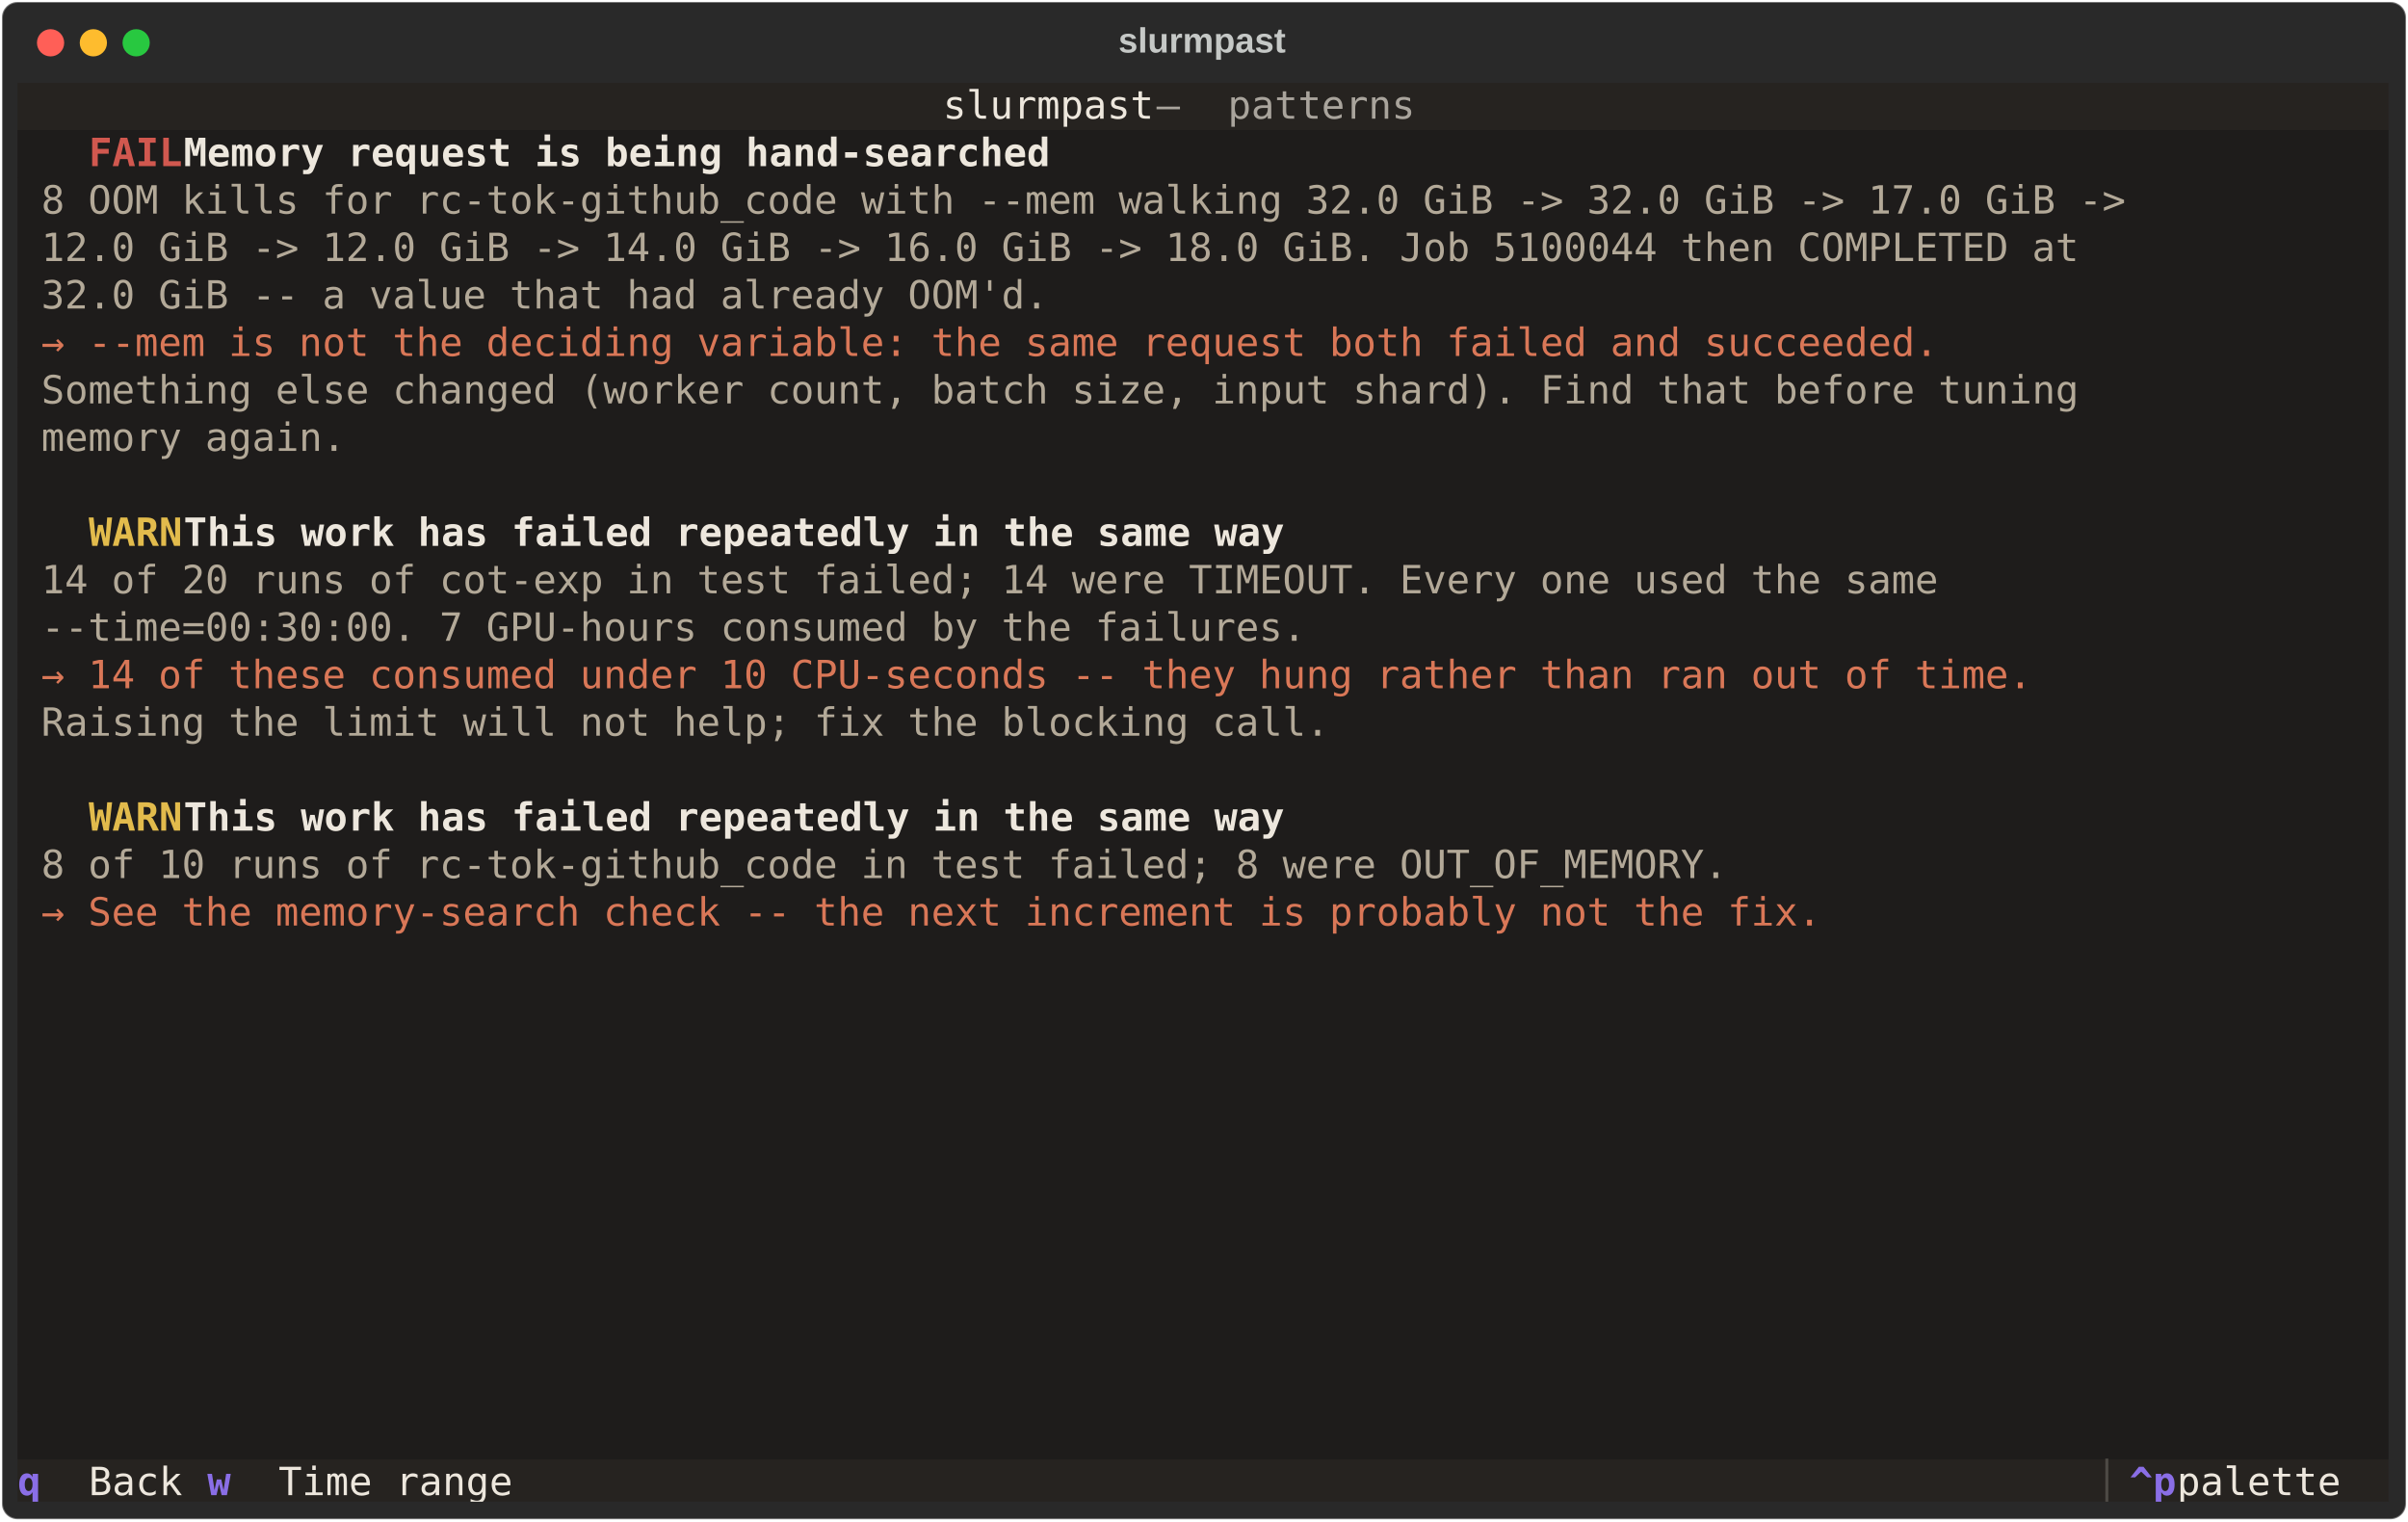
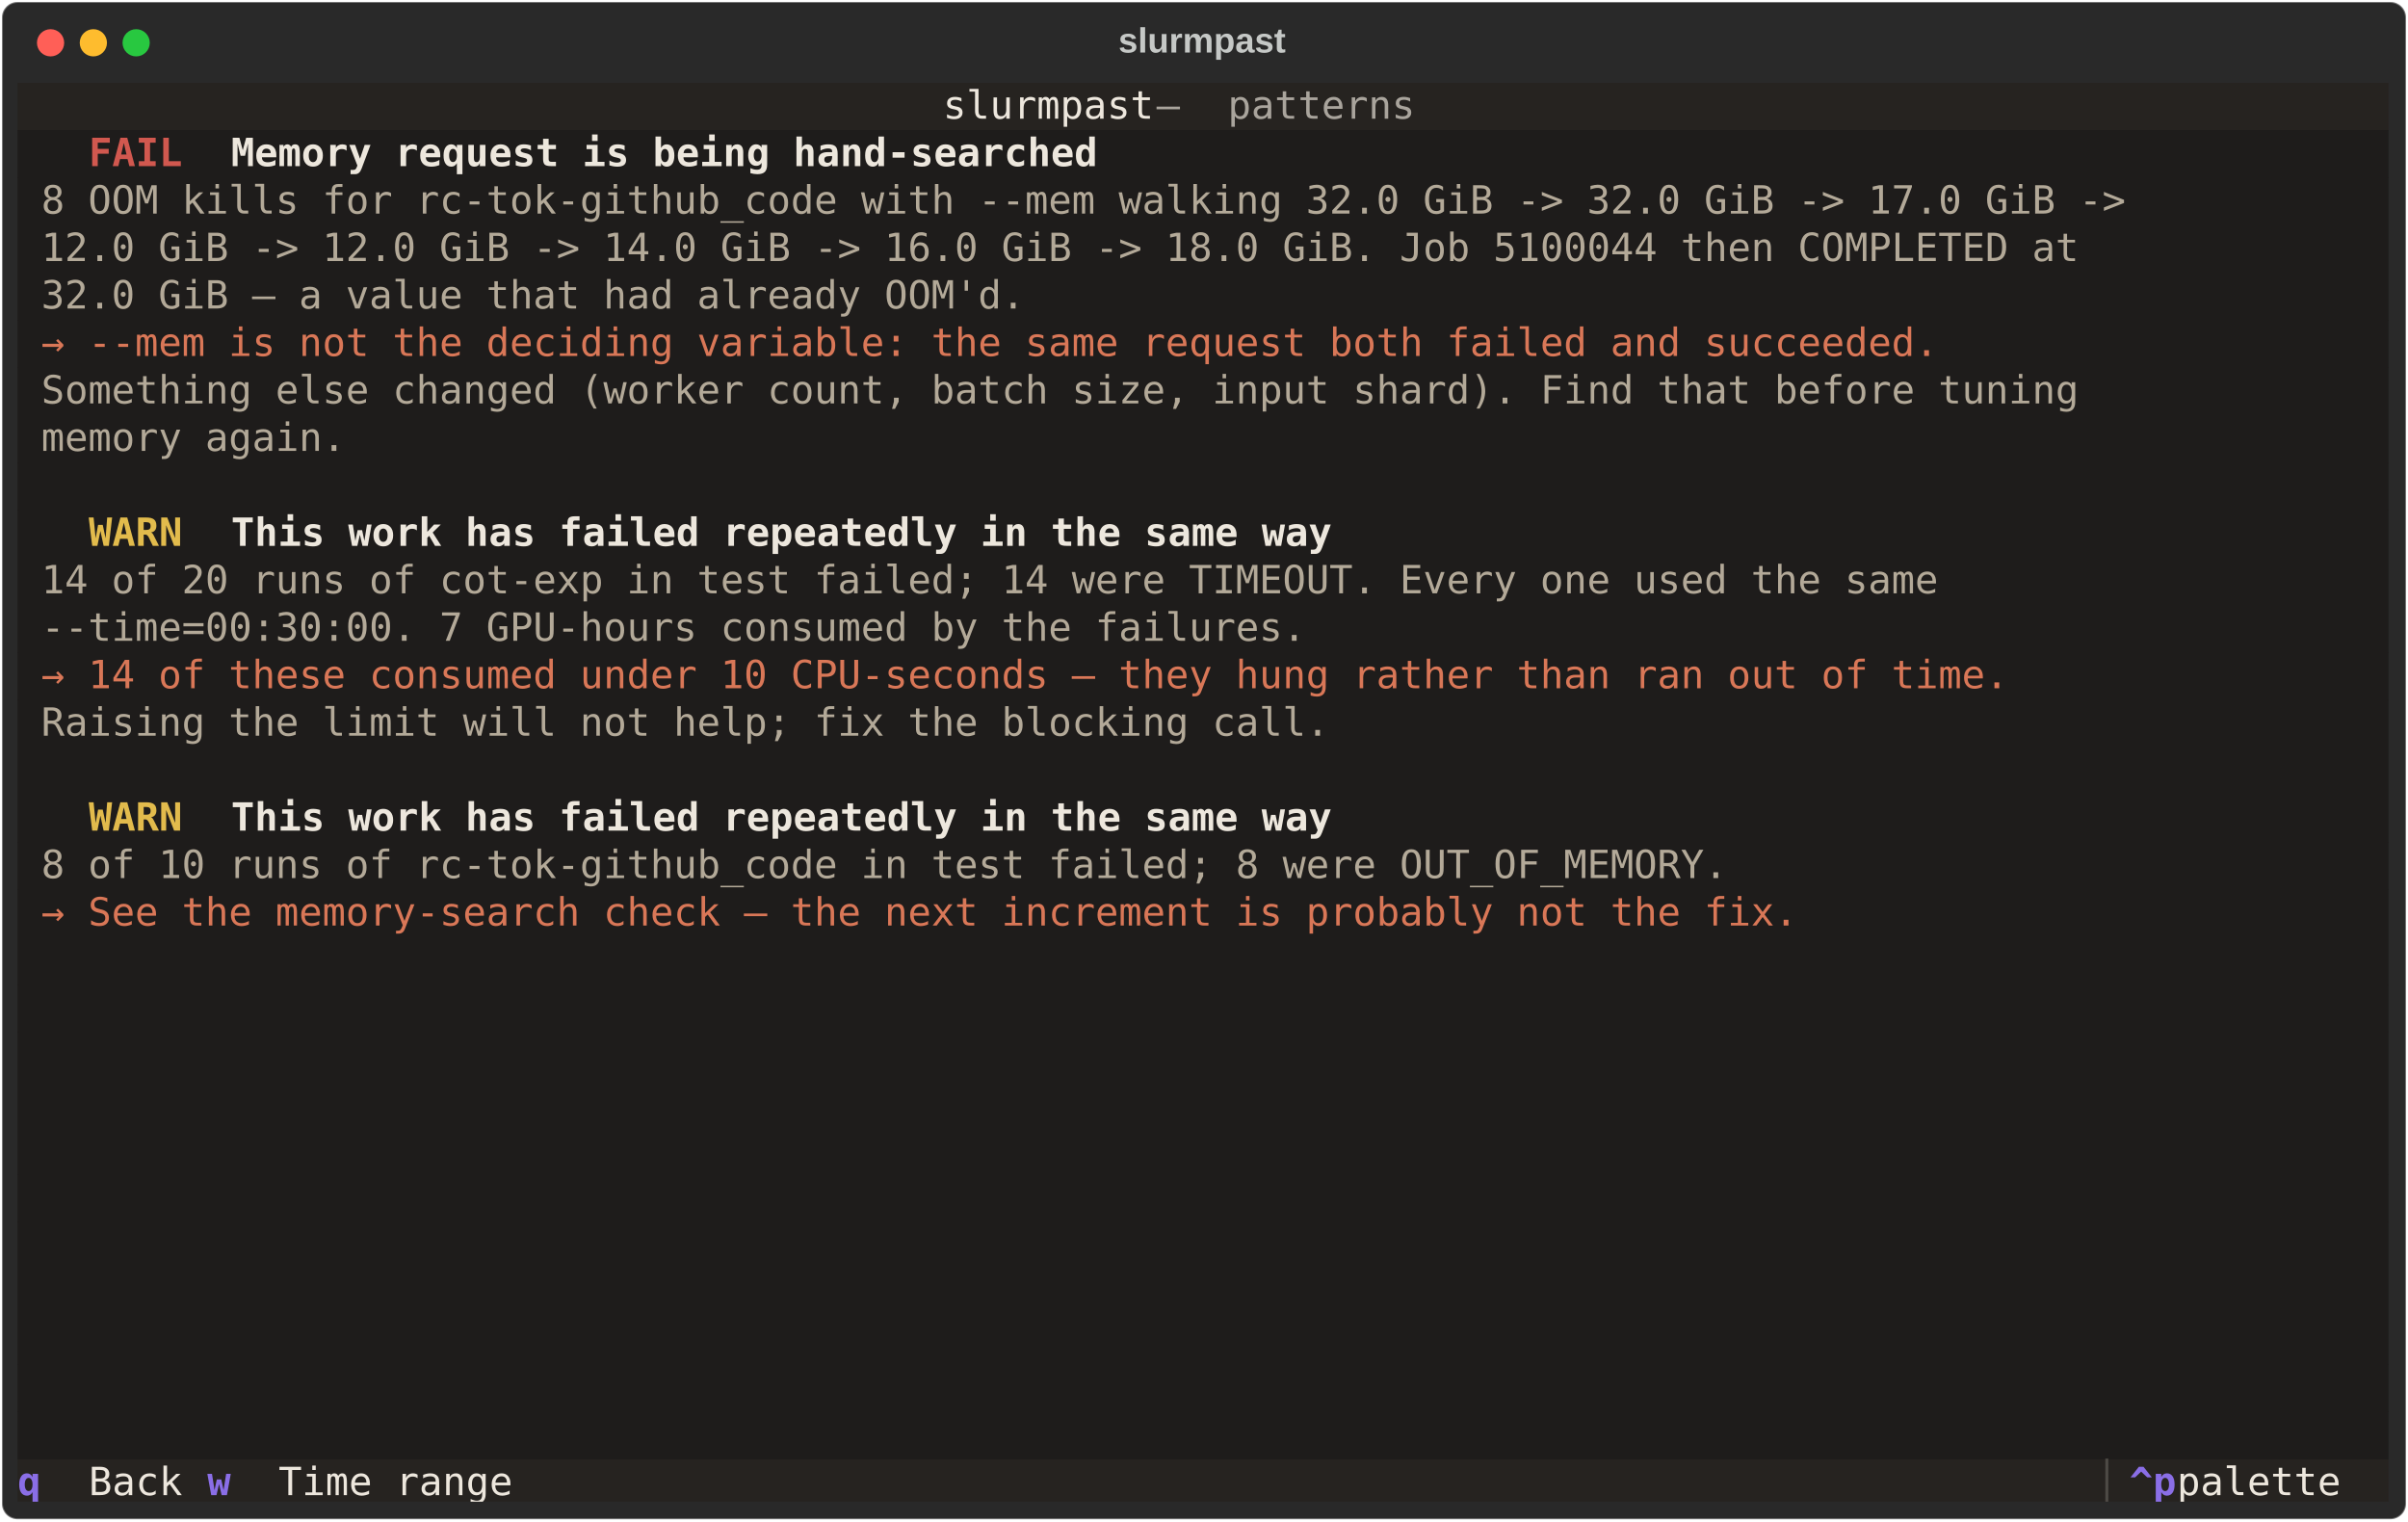
<svg xmlns="http://www.w3.org/2000/svg" class="rich-terminal" viewBox="0 0 1238 782.0">
  <style>

    @font-face {
        font-family: "Fira Code";
        src: local("FiraCode-Regular"),
                url("https://cdnjs.cloudflare.com/ajax/libs/firacode/6.2.0/woff2/FiraCode-Regular.woff2") format("woff2"),
                url("https://cdnjs.cloudflare.com/ajax/libs/firacode/6.2.0/woff/FiraCode-Regular.woff") format("woff");
        font-style: normal;
        font-weight: 400;
    }
    @font-face {
        font-family: "Fira Code";
        src: local("FiraCode-Bold"),
                url("https://cdnjs.cloudflare.com/ajax/libs/firacode/6.2.0/woff2/FiraCode-Bold.woff2") format("woff2"),
                url("https://cdnjs.cloudflare.com/ajax/libs/firacode/6.2.0/woff/FiraCode-Bold.woff") format("woff");
        font-style: bold;
        font-weight: 700;
    }

-     .terminal-1890433795-matrix {
+     .terminal-540975821-matrix {
        font-family: Fira Code, monospace;
        font-size: 20px;
        line-height: 24.4px;
        font-variant-east-asian: full-width;
    }

-     .terminal-1890433795-title {
+     .terminal-540975821-title {
        font-size: 18px;
        font-weight: bold;
        font-family: arial;
    }

-     .terminal-1890433795-r1 { fill: #c5c8c6 }
- .terminal-1890433795-r2 { fill: #ede7dd }
- .terminal-1890433795-r3 { fill: #a9a49c }
- .terminal-1890433795-r4 { fill: #d1584f;font-weight: bold }
- .terminal-1890433795-r5 { fill: #ede7dd;font-weight: bold }
- .terminal-1890433795-r6 { fill: #b3a998 }
- .terminal-1890433795-r7 { fill: #d97757 }
- .terminal-1890433795-r8 { fill: #e2bb4c;font-weight: bold }
- .terminal-1890433795-r9 { fill: #8a6ee6;font-weight: bold }
- .terminal-1890433795-r10 { fill: #4d4a45 }
+     .terminal-540975821-r1 { fill: #c5c8c6 }
+ .terminal-540975821-r2 { fill: #ede7dd }
+ .terminal-540975821-r3 { fill: #a9a49c }
+ .terminal-540975821-r4 { fill: #d1584f;font-weight: bold }
+ .terminal-540975821-r5 { fill: #ede7dd;font-weight: bold }
+ .terminal-540975821-r6 { fill: #b3a998 }
+ .terminal-540975821-r7 { fill: #d97757 }
+ .terminal-540975821-r8 { fill: #e2bb4c;font-weight: bold }
+ .terminal-540975821-r9 { fill: #8a6ee6;font-weight: bold }
+ .terminal-540975821-r10 { fill: #4d4a45 }
    </style>
  <defs>
-     <clipPath id="terminal-1890433795-clip-terminal">
+     <clipPath id="terminal-540975821-clip-terminal">
      <rect x="0" y="0" width="1219.0" height="731.0" />
    </clipPath>
-     <clipPath id="terminal-1890433795-line-0">
+     <clipPath id="terminal-540975821-line-0">
      <rect x="0" y="1.5" width="1220" height="24.65" />
    </clipPath>
-     <clipPath id="terminal-1890433795-line-1">
+     <clipPath id="terminal-540975821-line-1">
      <rect x="0" y="25.9" width="1220" height="24.65" />
    </clipPath>
-     <clipPath id="terminal-1890433795-line-2">
+     <clipPath id="terminal-540975821-line-2">
      <rect x="0" y="50.3" width="1220" height="24.65" />
    </clipPath>
-     <clipPath id="terminal-1890433795-line-3">
+     <clipPath id="terminal-540975821-line-3">
      <rect x="0" y="74.7" width="1220" height="24.65" />
    </clipPath>
-     <clipPath id="terminal-1890433795-line-4">
+     <clipPath id="terminal-540975821-line-4">
      <rect x="0" y="99.1" width="1220" height="24.65" />
    </clipPath>
-     <clipPath id="terminal-1890433795-line-5">
+     <clipPath id="terminal-540975821-line-5">
      <rect x="0" y="123.5" width="1220" height="24.65" />
    </clipPath>
-     <clipPath id="terminal-1890433795-line-6">
+     <clipPath id="terminal-540975821-line-6">
      <rect x="0" y="147.9" width="1220" height="24.65" />
    </clipPath>
-     <clipPath id="terminal-1890433795-line-7">
+     <clipPath id="terminal-540975821-line-7">
      <rect x="0" y="172.3" width="1220" height="24.65" />
    </clipPath>
-     <clipPath id="terminal-1890433795-line-8">
+     <clipPath id="terminal-540975821-line-8">
      <rect x="0" y="196.7" width="1220" height="24.65" />
    </clipPath>
-     <clipPath id="terminal-1890433795-line-9">
+     <clipPath id="terminal-540975821-line-9">
      <rect x="0" y="221.1" width="1220" height="24.65" />
    </clipPath>
-     <clipPath id="terminal-1890433795-line-10">
+     <clipPath id="terminal-540975821-line-10">
      <rect x="0" y="245.5" width="1220" height="24.65" />
    </clipPath>
-     <clipPath id="terminal-1890433795-line-11">
+     <clipPath id="terminal-540975821-line-11">
      <rect x="0" y="269.9" width="1220" height="24.65" />
    </clipPath>
-     <clipPath id="terminal-1890433795-line-12">
+     <clipPath id="terminal-540975821-line-12">
      <rect x="0" y="294.3" width="1220" height="24.65" />
    </clipPath>
-     <clipPath id="terminal-1890433795-line-13">
+     <clipPath id="terminal-540975821-line-13">
      <rect x="0" y="318.7" width="1220" height="24.65" />
    </clipPath>
-     <clipPath id="terminal-1890433795-line-14">
+     <clipPath id="terminal-540975821-line-14">
      <rect x="0" y="343.1" width="1220" height="24.65" />
    </clipPath>
-     <clipPath id="terminal-1890433795-line-15">
+     <clipPath id="terminal-540975821-line-15">
      <rect x="0" y="367.5" width="1220" height="24.65" />
    </clipPath>
-     <clipPath id="terminal-1890433795-line-16">
+     <clipPath id="terminal-540975821-line-16">
      <rect x="0" y="391.9" width="1220" height="24.65" />
    </clipPath>
-     <clipPath id="terminal-1890433795-line-17">
+     <clipPath id="terminal-540975821-line-17">
      <rect x="0" y="416.3" width="1220" height="24.65" />
    </clipPath>
-     <clipPath id="terminal-1890433795-line-18">
+     <clipPath id="terminal-540975821-line-18">
      <rect x="0" y="440.7" width="1220" height="24.65" />
    </clipPath>
-     <clipPath id="terminal-1890433795-line-19">
+     <clipPath id="terminal-540975821-line-19">
      <rect x="0" y="465.1" width="1220" height="24.65" />
    </clipPath>
-     <clipPath id="terminal-1890433795-line-20">
+     <clipPath id="terminal-540975821-line-20">
      <rect x="0" y="489.5" width="1220" height="24.65" />
    </clipPath>
-     <clipPath id="terminal-1890433795-line-21">
+     <clipPath id="terminal-540975821-line-21">
      <rect x="0" y="513.9" width="1220" height="24.65" />
    </clipPath>
-     <clipPath id="terminal-1890433795-line-22">
+     <clipPath id="terminal-540975821-line-22">
      <rect x="0" y="538.3" width="1220" height="24.65" />
    </clipPath>
-     <clipPath id="terminal-1890433795-line-23">
+     <clipPath id="terminal-540975821-line-23">
      <rect x="0" y="562.7" width="1220" height="24.65" />
    </clipPath>
-     <clipPath id="terminal-1890433795-line-24">
+     <clipPath id="terminal-540975821-line-24">
      <rect x="0" y="587.1" width="1220" height="24.65" />
    </clipPath>
-     <clipPath id="terminal-1890433795-line-25">
+     <clipPath id="terminal-540975821-line-25">
      <rect x="0" y="611.5" width="1220" height="24.65" />
    </clipPath>
-     <clipPath id="terminal-1890433795-line-26">
+     <clipPath id="terminal-540975821-line-26">
      <rect x="0" y="635.9" width="1220" height="24.65" />
    </clipPath>
-     <clipPath id="terminal-1890433795-line-27">
+     <clipPath id="terminal-540975821-line-27">
      <rect x="0" y="660.3" width="1220" height="24.65" />
    </clipPath>
-     <clipPath id="terminal-1890433795-line-28">
+     <clipPath id="terminal-540975821-line-28">
      <rect x="0" y="684.7" width="1220" height="24.65" />
    </clipPath>
  </defs>
  <rect fill="#292929" stroke="rgba(255,255,255,0.35)" stroke-width="1" x="1" y="1" width="1236" height="780" rx="8" />
-   <text class="terminal-1890433795-title" fill="#c5c8c6" text-anchor="middle" x="618" y="27">slurmpast</text>
+   <text class="terminal-540975821-title" fill="#c5c8c6" text-anchor="middle" x="618" y="27">slurmpast</text>
  <g transform="translate(26,22)">
    <circle cx="0" cy="0" r="7" fill="#ff5f57" />
    <circle cx="22" cy="0" r="7" fill="#febc2e" />
    <circle cx="44" cy="0" r="7" fill="#28c840" />
  </g>
-   <g transform="translate(9, 41)" clip-path="url(#terminal-1890433795-clip-terminal)">
+   <g transform="translate(9, 41)" clip-path="url(#terminal-540975821-clip-terminal)">
    <rect fill="#262320" x="0" y="1.5" width="12.2" height="24.65" shape-rendering="crispEdges" />
    <rect fill="#262320" x="12.2" y="1.5" width="0" height="24.65" shape-rendering="crispEdges" />
    <rect fill="#262320" x="12.2" y="1.5" width="73.2" height="24.65" shape-rendering="crispEdges" />
    <rect fill="#262320" x="85.4" y="1.5" width="12.2" height="24.65" shape-rendering="crispEdges" />
    <rect fill="#262320" x="97.6" y="1.5" width="378.2" height="24.65" shape-rendering="crispEdges" />
    <rect fill="#262320" x="475.8" y="1.5" width="109.8" height="24.65" shape-rendering="crispEdges" />
    <rect fill="#262320" x="585.6" y="1.5" width="36.6" height="24.65" shape-rendering="crispEdges" />
    <rect fill="#262320" x="622.2" y="1.5" width="97.6" height="24.65" shape-rendering="crispEdges" />
    <rect fill="#262320" x="719.8" y="1.5" width="378.2" height="24.65" shape-rendering="crispEdges" />
    <rect fill="#262320" x="1098" y="1.5" width="12.2" height="24.65" shape-rendering="crispEdges" />
    <rect fill="#262320" x="1110.2" y="1.5" width="0" height="24.65" shape-rendering="crispEdges" />
    <rect fill="#262320" x="1110.2" y="1.5" width="97.6" height="24.65" shape-rendering="crispEdges" />
    <rect fill="#262320" x="1207.8" y="1.5" width="12.2" height="24.65" shape-rendering="crispEdges" />
    <rect fill="#1e1c1b" x="0" y="25.9" width="12.2" height="24.65" shape-rendering="crispEdges" />
    <rect fill="#1e1c1b" x="12.2" y="25.9" width="24.4" height="24.65" shape-rendering="crispEdges" />
    <rect fill="#1e1c1b" x="36.6" y="25.9" width="48.8" height="24.65" shape-rendering="crispEdges" />
-     <rect fill="#1e1c1b" x="85.4" y="25.9" width="475.8" height="24.65" shape-rendering="crispEdges" />
+     <rect fill="#1e1c1b" x="85.4" y="25.9" width="24.4" height="24.65" shape-rendering="crispEdges" />
+     <rect fill="#1e1c1b" x="109.8" y="25.9" width="451.4" height="24.65" shape-rendering="crispEdges" />
    <rect fill="#1e1c1b" x="561.2" y="25.9" width="646.6" height="24.65" shape-rendering="crispEdges" />
    <rect fill="#1e1c1b" x="1207.8" y="25.9" width="12.2" height="24.65" shape-rendering="crispEdges" />
    <rect fill="#1e1c1b" x="0" y="50.3" width="12.2" height="24.65" shape-rendering="crispEdges" />
    <rect fill="#1e1c1b" x="12.2" y="50.3" width="1183.4" height="24.65" shape-rendering="crispEdges" />
    <rect fill="#1e1c1b" x="1195.6" y="50.3" width="12.2" height="24.65" shape-rendering="crispEdges" />
    <rect fill="#1e1c1b" x="1207.8" y="50.3" width="12.2" height="24.65" shape-rendering="crispEdges" />
    <rect fill="#1e1c1b" x="0" y="74.7" width="12.2" height="24.65" shape-rendering="crispEdges" />
    <rect fill="#1e1c1b" x="12.2" y="74.7" width="1159" height="24.65" shape-rendering="crispEdges" />
    <rect fill="#1e1c1b" x="1171.2" y="74.7" width="36.6" height="24.65" shape-rendering="crispEdges" />
    <rect fill="#1e1c1b" x="1207.8" y="74.7" width="12.2" height="24.65" shape-rendering="crispEdges" />
    <rect fill="#1e1c1b" x="0" y="99.1" width="12.2" height="24.65" shape-rendering="crispEdges" />
-     <rect fill="#1e1c1b" x="12.2" y="99.1" width="622.2" height="24.65" shape-rendering="crispEdges" />
-     <rect fill="#1e1c1b" x="634.4" y="99.1" width="573.4" height="24.65" shape-rendering="crispEdges" />
+     <rect fill="#1e1c1b" x="12.2" y="99.1" width="610" height="24.65" shape-rendering="crispEdges" />
+     <rect fill="#1e1c1b" x="622.2" y="99.1" width="585.6" height="24.65" shape-rendering="crispEdges" />
    <rect fill="#1e1c1b" x="1207.8" y="99.1" width="12.2" height="24.65" shape-rendering="crispEdges" />
    <rect fill="#1e1c1b" x="0" y="123.5" width="12.2" height="24.65" shape-rendering="crispEdges" />
    <rect fill="#1e1c1b" x="12.2" y="123.5" width="1085.8" height="24.65" shape-rendering="crispEdges" />
    <rect fill="#1e1c1b" x="1098" y="123.5" width="109.8" height="24.65" shape-rendering="crispEdges" />
    <rect fill="#1e1c1b" x="1207.8" y="123.5" width="12.2" height="24.65" shape-rendering="crispEdges" />
    <rect fill="#1e1c1b" x="0" y="147.9" width="12.2" height="24.65" shape-rendering="crispEdges" />
    <rect fill="#1e1c1b" x="12.2" y="147.9" width="1183.4" height="24.65" shape-rendering="crispEdges" />
    <rect fill="#1e1c1b" x="1195.6" y="147.9" width="12.2" height="24.65" shape-rendering="crispEdges" />
    <rect fill="#1e1c1b" x="1207.8" y="147.9" width="12.2" height="24.65" shape-rendering="crispEdges" />
    <rect fill="#1e1c1b" x="0" y="172.3" width="12.2" height="24.65" shape-rendering="crispEdges" />
    <rect fill="#1e1c1b" x="12.2" y="172.3" width="280.6" height="24.65" shape-rendering="crispEdges" />
    <rect fill="#1e1c1b" x="292.8" y="172.3" width="915" height="24.65" shape-rendering="crispEdges" />
    <rect fill="#1e1c1b" x="1207.8" y="172.3" width="12.2" height="24.65" shape-rendering="crispEdges" />
    <rect fill="#1e1c1b" x="0" y="196.7" width="12.2" height="24.65" shape-rendering="crispEdges" />
    <rect fill="#1e1c1b" x="12.2" y="196.7" width="0" height="24.65" shape-rendering="crispEdges" />
    <rect fill="#1e1c1b" x="12.2" y="196.7" width="1195.6" height="24.65" shape-rendering="crispEdges" />
    <rect fill="#1e1c1b" x="1207.8" y="196.7" width="12.2" height="24.65" shape-rendering="crispEdges" />
    <rect fill="#1e1c1b" x="0" y="221.1" width="12.2" height="24.65" shape-rendering="crispEdges" />
    <rect fill="#1e1c1b" x="12.2" y="221.1" width="24.4" height="24.65" shape-rendering="crispEdges" />
    <rect fill="#1e1c1b" x="36.6" y="221.1" width="48.8" height="24.65" shape-rendering="crispEdges" />
-     <rect fill="#1e1c1b" x="85.4" y="221.1" width="597.8" height="24.65" shape-rendering="crispEdges" />
+     <rect fill="#1e1c1b" x="85.4" y="221.1" width="24.4" height="24.65" shape-rendering="crispEdges" />
+     <rect fill="#1e1c1b" x="109.8" y="221.1" width="573.4" height="24.65" shape-rendering="crispEdges" />
    <rect fill="#1e1c1b" x="683.2" y="221.1" width="524.6" height="24.65" shape-rendering="crispEdges" />
    <rect fill="#1e1c1b" x="1207.8" y="221.1" width="12.2" height="24.65" shape-rendering="crispEdges" />
    <rect fill="#1e1c1b" x="0" y="245.5" width="12.2" height="24.65" shape-rendering="crispEdges" />
    <rect fill="#1e1c1b" x="12.2" y="245.5" width="1085.8" height="24.65" shape-rendering="crispEdges" />
    <rect fill="#1e1c1b" x="1098" y="245.5" width="109.8" height="24.65" shape-rendering="crispEdges" />
    <rect fill="#1e1c1b" x="1207.8" y="245.5" width="12.2" height="24.65" shape-rendering="crispEdges" />
    <rect fill="#1e1c1b" x="0" y="269.9" width="12.2" height="24.65" shape-rendering="crispEdges" />
    <rect fill="#1e1c1b" x="12.2" y="269.9" width="756.4" height="24.65" shape-rendering="crispEdges" />
    <rect fill="#1e1c1b" x="768.6" y="269.9" width="439.2" height="24.65" shape-rendering="crispEdges" />
    <rect fill="#1e1c1b" x="1207.8" y="269.9" width="12.2" height="24.65" shape-rendering="crispEdges" />
    <rect fill="#1e1c1b" x="0" y="294.3" width="12.2" height="24.65" shape-rendering="crispEdges" />
-     <rect fill="#1e1c1b" x="12.2" y="294.3" width="1134.6" height="24.65" shape-rendering="crispEdges" />
-     <rect fill="#1e1c1b" x="1146.8" y="294.3" width="61" height="24.65" shape-rendering="crispEdges" />
+     <rect fill="#1e1c1b" x="12.2" y="294.3" width="1122.4" height="24.65" shape-rendering="crispEdges" />
+     <rect fill="#1e1c1b" x="1134.6" y="294.3" width="73.2" height="24.65" shape-rendering="crispEdges" />
    <rect fill="#1e1c1b" x="1207.8" y="294.3" width="12.2" height="24.65" shape-rendering="crispEdges" />
    <rect fill="#1e1c1b" x="0" y="318.7" width="12.2" height="24.65" shape-rendering="crispEdges" />
    <rect fill="#1e1c1b" x="12.2" y="318.7" width="793" height="24.65" shape-rendering="crispEdges" />
    <rect fill="#1e1c1b" x="805.2" y="318.7" width="402.6" height="24.65" shape-rendering="crispEdges" />
    <rect fill="#1e1c1b" x="1207.8" y="318.7" width="12.2" height="24.65" shape-rendering="crispEdges" />
    <rect fill="#1e1c1b" x="0" y="343.1" width="12.2" height="24.65" shape-rendering="crispEdges" />
    <rect fill="#1e1c1b" x="12.2" y="343.1" width="0" height="24.65" shape-rendering="crispEdges" />
    <rect fill="#1e1c1b" x="12.2" y="343.1" width="1195.6" height="24.65" shape-rendering="crispEdges" />
    <rect fill="#1e1c1b" x="1207.8" y="343.1" width="12.2" height="24.65" shape-rendering="crispEdges" />
    <rect fill="#1e1c1b" x="0" y="367.5" width="12.2" height="24.65" shape-rendering="crispEdges" />
    <rect fill="#1e1c1b" x="12.2" y="367.5" width="24.4" height="24.65" shape-rendering="crispEdges" />
    <rect fill="#1e1c1b" x="36.6" y="367.5" width="48.8" height="24.65" shape-rendering="crispEdges" />
-     <rect fill="#1e1c1b" x="85.4" y="367.5" width="597.8" height="24.65" shape-rendering="crispEdges" />
+     <rect fill="#1e1c1b" x="85.4" y="367.5" width="24.4" height="24.65" shape-rendering="crispEdges" />
+     <rect fill="#1e1c1b" x="109.8" y="367.5" width="573.4" height="24.65" shape-rendering="crispEdges" />
    <rect fill="#1e1c1b" x="683.2" y="367.5" width="524.6" height="24.65" shape-rendering="crispEdges" />
    <rect fill="#1e1c1b" x="1207.8" y="367.5" width="12.2" height="24.65" shape-rendering="crispEdges" />
    <rect fill="#1e1c1b" x="0" y="391.9" width="12.2" height="24.65" shape-rendering="crispEdges" />
    <rect fill="#1e1c1b" x="12.2" y="391.9" width="976" height="24.65" shape-rendering="crispEdges" />
    <rect fill="#1e1c1b" x="988.2" y="391.9" width="219.6" height="24.65" shape-rendering="crispEdges" />
    <rect fill="#1e1c1b" x="1207.8" y="391.9" width="12.2" height="24.65" shape-rendering="crispEdges" />
    <rect fill="#1e1c1b" x="0" y="416.3" width="12.2" height="24.65" shape-rendering="crispEdges" />
-     <rect fill="#1e1c1b" x="12.2" y="416.3" width="1024.8" height="24.65" shape-rendering="crispEdges" />
-     <rect fill="#1e1c1b" x="1037" y="416.3" width="170.8" height="24.65" shape-rendering="crispEdges" />
+     <rect fill="#1e1c1b" x="12.2" y="416.3" width="1012.6" height="24.65" shape-rendering="crispEdges" />
+     <rect fill="#1e1c1b" x="1024.8" y="416.3" width="183" height="24.65" shape-rendering="crispEdges" />
    <rect fill="#1e1c1b" x="1207.8" y="416.3" width="12.2" height="24.65" shape-rendering="crispEdges" />
    <rect fill="#1e1c1b" x="0" y="440.7" width="12.2" height="24.65" shape-rendering="crispEdges" />
    <rect fill="#1e1c1b" x="12.2" y="440.7" width="0" height="24.65" shape-rendering="crispEdges" />
    <rect fill="#1e1c1b" x="12.2" y="440.7" width="1195.6" height="24.65" shape-rendering="crispEdges" />
    <rect fill="#1e1c1b" x="1207.8" y="440.7" width="12.2" height="24.65" shape-rendering="crispEdges" />
    <rect fill="#1e1c1b" x="0" y="465.1" width="12.2" height="24.65" shape-rendering="crispEdges" />
    <rect fill="#1e1c1b" x="12.2" y="465.1" width="0" height="24.65" shape-rendering="crispEdges" />
    <rect fill="#1e1c1b" x="12.2" y="465.1" width="1195.6" height="24.65" shape-rendering="crispEdges" />
    <rect fill="#1e1c1b" x="1207.8" y="465.1" width="12.2" height="24.65" shape-rendering="crispEdges" />
    <rect fill="#1e1c1b" x="0" y="489.5" width="12.2" height="24.65" shape-rendering="crispEdges" />
    <rect fill="#1e1c1b" x="12.2" y="489.5" width="1195.6" height="24.65" shape-rendering="crispEdges" />
    <rect fill="#1e1c1b" x="1207.8" y="489.5" width="12.2" height="24.65" shape-rendering="crispEdges" />
    <rect fill="#1e1c1b" x="0" y="513.9" width="12.2" height="24.65" shape-rendering="crispEdges" />
    <rect fill="#1e1c1b" x="12.2" y="513.9" width="1195.6" height="24.65" shape-rendering="crispEdges" />
    <rect fill="#1e1c1b" x="1207.8" y="513.9" width="12.2" height="24.65" shape-rendering="crispEdges" />
    <rect fill="#1e1c1b" x="0" y="538.3" width="12.2" height="24.65" shape-rendering="crispEdges" />
    <rect fill="#1e1c1b" x="12.2" y="538.3" width="1195.6" height="24.65" shape-rendering="crispEdges" />
    <rect fill="#1e1c1b" x="1207.8" y="538.3" width="12.2" height="24.65" shape-rendering="crispEdges" />
    <rect fill="#1e1c1b" x="0" y="562.7" width="12.2" height="24.65" shape-rendering="crispEdges" />
    <rect fill="#1e1c1b" x="12.2" y="562.7" width="1195.6" height="24.65" shape-rendering="crispEdges" />
    <rect fill="#1e1c1b" x="1207.8" y="562.7" width="12.2" height="24.65" shape-rendering="crispEdges" />
    <rect fill="#1e1c1b" x="0" y="587.1" width="12.2" height="24.65" shape-rendering="crispEdges" />
    <rect fill="#1e1c1b" x="12.2" y="587.1" width="1195.6" height="24.65" shape-rendering="crispEdges" />
    <rect fill="#1e1c1b" x="1207.8" y="587.1" width="12.2" height="24.65" shape-rendering="crispEdges" />
    <rect fill="#1e1c1b" x="0" y="611.5" width="12.2" height="24.65" shape-rendering="crispEdges" />
    <rect fill="#1e1c1b" x="12.2" y="611.5" width="1195.6" height="24.65" shape-rendering="crispEdges" />
    <rect fill="#1e1c1b" x="1207.8" y="611.5" width="12.2" height="24.65" shape-rendering="crispEdges" />
    <rect fill="#1e1c1b" x="0" y="635.9" width="12.2" height="24.65" shape-rendering="crispEdges" />
    <rect fill="#1e1c1b" x="12.2" y="635.9" width="1195.6" height="24.65" shape-rendering="crispEdges" />
    <rect fill="#1e1c1b" x="1207.8" y="635.9" width="12.2" height="24.65" shape-rendering="crispEdges" />
    <rect fill="#1e1c1b" x="0" y="660.3" width="12.2" height="24.65" shape-rendering="crispEdges" />
    <rect fill="#1e1c1b" x="12.2" y="660.3" width="1195.6" height="24.65" shape-rendering="crispEdges" />
    <rect fill="#1e1c1b" x="1207.8" y="660.3" width="12.2" height="24.65" shape-rendering="crispEdges" />
    <rect fill="#1e1c1b" x="0" y="684.7" width="12.2" height="24.65" shape-rendering="crispEdges" />
    <rect fill="#1e1c1b" x="12.2" y="684.7" width="1195.6" height="24.65" shape-rendering="crispEdges" />
    <rect fill="#1e1c1b" x="1207.8" y="684.7" width="12.2" height="24.65" shape-rendering="crispEdges" />
    <rect fill="#262320" x="0" y="709.1" width="36.6" height="24.65" shape-rendering="crispEdges" />
    <rect fill="#262320" x="36.6" y="709.1" width="61" height="24.65" shape-rendering="crispEdges" />
    <rect fill="#262320" x="97.6" y="709.1" width="36.6" height="24.65" shape-rendering="crispEdges" />
    <rect fill="#262320" x="134.2" y="709.1" width="134.2" height="24.65" shape-rendering="crispEdges" />
    <rect fill="#262320" x="268.4" y="709.1" width="805.2" height="24.65" shape-rendering="crispEdges" />
    <rect fill="#262320" x="1073.6" y="709.1" width="12.2" height="24.65" shape-rendering="crispEdges" />
    <rect fill="#262320" x="1085.8" y="709.1" width="24.4" height="24.65" shape-rendering="crispEdges" />
    <rect fill="#262320" x="1110.2" y="709.1" width="97.6" height="24.65" shape-rendering="crispEdges" />
    <rect fill="#262320" x="1207.8" y="709.1" width="12.2" height="24.65" shape-rendering="crispEdges" />
-     <g class="terminal-1890433795-matrix">
-       <text class="terminal-1890433795-r2" x="475.8" y="20" textLength="109.8" clip-path="url(#terminal-1890433795-line-0)">slurmpast</text>
-       <text class="terminal-1890433795-r3" x="585.6" y="20" textLength="36.6" clip-path="url(#terminal-1890433795-line-0)"> — </text>
-       <text class="terminal-1890433795-r3" x="622.2" y="20" textLength="97.6" clip-path="url(#terminal-1890433795-line-0)">patterns</text>
-       <text class="terminal-1890433795-r1" x="1220" y="20" textLength="12.2" clip-path="url(#terminal-1890433795-line-0)">
- </text>
-       <text class="terminal-1890433795-r4" x="36.6" y="44.4" textLength="48.8" clip-path="url(#terminal-1890433795-line-1)">FAIL</text>
-       <text class="terminal-1890433795-r5" x="85.4" y="44.4" textLength="475.8" clip-path="url(#terminal-1890433795-line-1)">  Memory request is being hand-searched</text>
-       <text class="terminal-1890433795-r1" x="1220" y="44.4" textLength="12.2" clip-path="url(#terminal-1890433795-line-1)">
- </text>
-       <text class="terminal-1890433795-r6" x="12.2" y="68.8" textLength="1183.4" clip-path="url(#terminal-1890433795-line-2)">        8 OOM kills for rc-tok-github_code with --mem walking 32.0 GiB -&gt; 32.0 GiB -&gt; 17.0 GiB -&gt;</text>
-       <text class="terminal-1890433795-r1" x="1220" y="68.8" textLength="12.2" clip-path="url(#terminal-1890433795-line-2)">
- </text>
-       <text class="terminal-1890433795-r6" x="12.2" y="93.2" textLength="1159" clip-path="url(#terminal-1890433795-line-3)">        12.0 GiB -&gt; 12.0 GiB -&gt; 14.0 GiB -&gt; 16.0 GiB -&gt; 18.0 GiB. Job 5100044 then COMPLETED at</text>
-       <text class="terminal-1890433795-r1" x="1220" y="93.2" textLength="12.2" clip-path="url(#terminal-1890433795-line-3)">
- </text>
-       <text class="terminal-1890433795-r6" x="12.2" y="117.6" textLength="622.2" clip-path="url(#terminal-1890433795-line-4)">        32.0 GiB -- a value that had already OOM'd.</text>
-       <text class="terminal-1890433795-r1" x="1220" y="117.6" textLength="12.2" clip-path="url(#terminal-1890433795-line-4)">
- </text>
-       <text class="terminal-1890433795-r7" x="12.2" y="142" textLength="1085.8" clip-path="url(#terminal-1890433795-line-5)">        → --mem is not the deciding variable: the same request both failed and succeeded.</text>
-       <text class="terminal-1890433795-r1" x="1220" y="142" textLength="12.2" clip-path="url(#terminal-1890433795-line-5)">
- </text>
-       <text class="terminal-1890433795-r6" x="12.2" y="166.4" textLength="1183.4" clip-path="url(#terminal-1890433795-line-6)">          Something else changed (worker count, batch size, input shard). Find that before tuning</text>
-       <text class="terminal-1890433795-r1" x="1220" y="166.4" textLength="12.2" clip-path="url(#terminal-1890433795-line-6)">
- </text>
-       <text class="terminal-1890433795-r6" x="12.2" y="190.8" textLength="280.6" clip-path="url(#terminal-1890433795-line-7)">          memory again.</text>
-       <text class="terminal-1890433795-r1" x="1220" y="190.8" textLength="12.2" clip-path="url(#terminal-1890433795-line-7)">
- </text>
-       <text class="terminal-1890433795-r1" x="1220" y="215.2" textLength="12.2" clip-path="url(#terminal-1890433795-line-8)">
- </text>
-       <text class="terminal-1890433795-r8" x="36.6" y="239.6" textLength="48.8" clip-path="url(#terminal-1890433795-line-9)">WARN</text>
-       <text class="terminal-1890433795-r5" x="85.4" y="239.6" textLength="597.8" clip-path="url(#terminal-1890433795-line-9)">  This work has failed repeatedly in the same way</text>
-       <text class="terminal-1890433795-r1" x="1220" y="239.6" textLength="12.2" clip-path="url(#terminal-1890433795-line-9)">
- </text>
-       <text class="terminal-1890433795-r6" x="12.2" y="264" textLength="1085.8" clip-path="url(#terminal-1890433795-line-10)">        14 of 20 runs of cot-exp in test failed; 14 were TIMEOUT. Every one used the same</text>
-       <text class="terminal-1890433795-r1" x="1220" y="264" textLength="12.2" clip-path="url(#terminal-1890433795-line-10)">
- </text>
-       <text class="terminal-1890433795-r6" x="12.2" y="288.4" textLength="756.4" clip-path="url(#terminal-1890433795-line-11)">        --time=00:30:00. 7 GPU-hours consumed by the failures.</text>
-       <text class="terminal-1890433795-r1" x="1220" y="288.4" textLength="12.2" clip-path="url(#terminal-1890433795-line-11)">
- </text>
-       <text class="terminal-1890433795-r7" x="12.2" y="312.8" textLength="1134.6" clip-path="url(#terminal-1890433795-line-12)">        → 14 of these consumed under 10 CPU-seconds -- they hung rather than ran out of time.</text>
-       <text class="terminal-1890433795-r1" x="1220" y="312.8" textLength="12.2" clip-path="url(#terminal-1890433795-line-12)">
- </text>
-       <text class="terminal-1890433795-r6" x="12.2" y="337.2" textLength="793" clip-path="url(#terminal-1890433795-line-13)">          Raising the limit will not help; fix the blocking call.</text>
-       <text class="terminal-1890433795-r1" x="1220" y="337.2" textLength="12.2" clip-path="url(#terminal-1890433795-line-13)">
- </text>
-       <text class="terminal-1890433795-r1" x="1220" y="361.6" textLength="12.2" clip-path="url(#terminal-1890433795-line-14)">
- </text>
-       <text class="terminal-1890433795-r8" x="36.6" y="386" textLength="48.8" clip-path="url(#terminal-1890433795-line-15)">WARN</text>
-       <text class="terminal-1890433795-r5" x="85.4" y="386" textLength="597.8" clip-path="url(#terminal-1890433795-line-15)">  This work has failed repeatedly in the same way</text>
-       <text class="terminal-1890433795-r1" x="1220" y="386" textLength="12.2" clip-path="url(#terminal-1890433795-line-15)">
- </text>
-       <text class="terminal-1890433795-r6" x="12.2" y="410.4" textLength="976" clip-path="url(#terminal-1890433795-line-16)">        8 of 10 runs of rc-tok-github_code in test failed; 8 were OUT_OF_MEMORY.</text>
-       <text class="terminal-1890433795-r1" x="1220" y="410.4" textLength="12.2" clip-path="url(#terminal-1890433795-line-16)">
- </text>
-       <text class="terminal-1890433795-r7" x="12.2" y="434.8" textLength="1024.8" clip-path="url(#terminal-1890433795-line-17)">        → See the memory-search check -- the next increment is probably not the fix.</text>
-       <text class="terminal-1890433795-r1" x="1220" y="434.8" textLength="12.2" clip-path="url(#terminal-1890433795-line-17)">
- </text>
-       <text class="terminal-1890433795-r1" x="1220" y="459.2" textLength="12.2" clip-path="url(#terminal-1890433795-line-18)">
- </text>
-       <text class="terminal-1890433795-r1" x="1220" y="483.6" textLength="12.2" clip-path="url(#terminal-1890433795-line-19)">
- </text>
-       <text class="terminal-1890433795-r1" x="1220" y="508" textLength="12.2" clip-path="url(#terminal-1890433795-line-20)">
- </text>
-       <text class="terminal-1890433795-r1" x="1220" y="532.4" textLength="12.2" clip-path="url(#terminal-1890433795-line-21)">
- </text>
-       <text class="terminal-1890433795-r1" x="1220" y="556.8" textLength="12.2" clip-path="url(#terminal-1890433795-line-22)">
- </text>
-       <text class="terminal-1890433795-r1" x="1220" y="581.2" textLength="12.2" clip-path="url(#terminal-1890433795-line-23)">
- </text>
-       <text class="terminal-1890433795-r1" x="1220" y="605.6" textLength="12.2" clip-path="url(#terminal-1890433795-line-24)">
- </text>
-       <text class="terminal-1890433795-r1" x="1220" y="630" textLength="12.2" clip-path="url(#terminal-1890433795-line-25)">
- </text>
-       <text class="terminal-1890433795-r1" x="1220" y="654.4" textLength="12.2" clip-path="url(#terminal-1890433795-line-26)">
- </text>
-       <text class="terminal-1890433795-r1" x="1220" y="678.8" textLength="12.2" clip-path="url(#terminal-1890433795-line-27)">
- </text>
-       <text class="terminal-1890433795-r1" x="1220" y="703.2" textLength="12.2" clip-path="url(#terminal-1890433795-line-28)">
- </text>
-       <text class="terminal-1890433795-r9" x="0" y="727.6" textLength="36.6" clip-path="url(#terminal-1890433795-line-29)"> q </text>
-       <text class="terminal-1890433795-r2" x="36.6" y="727.6" textLength="61" clip-path="url(#terminal-1890433795-line-29)">Back </text>
-       <text class="terminal-1890433795-r9" x="97.6" y="727.6" textLength="36.6" clip-path="url(#terminal-1890433795-line-29)"> w </text>
-       <text class="terminal-1890433795-r2" x="134.2" y="727.6" textLength="134.2" clip-path="url(#terminal-1890433795-line-29)">Time range </text>
-       <text class="terminal-1890433795-r10" x="1073.6" y="727.6" textLength="12.2" clip-path="url(#terminal-1890433795-line-29)">▏</text>
-       <text class="terminal-1890433795-r9" x="1085.8" y="727.6" textLength="24.4" clip-path="url(#terminal-1890433795-line-29)">^p</text>
-       <text class="terminal-1890433795-r2" x="1110.2" y="727.6" textLength="97.6" clip-path="url(#terminal-1890433795-line-29)"> palette</text>
+     <g class="terminal-540975821-matrix">
+       <text class="terminal-540975821-r2" x="475.8" y="20" textLength="109.8" clip-path="url(#terminal-540975821-line-0)">slurmpast</text>
+       <text class="terminal-540975821-r3" x="585.6" y="20" textLength="36.6" clip-path="url(#terminal-540975821-line-0)"> — </text>
+       <text class="terminal-540975821-r3" x="622.2" y="20" textLength="97.6" clip-path="url(#terminal-540975821-line-0)">patterns</text>
+       <text class="terminal-540975821-r1" x="1220" y="20" textLength="12.2" clip-path="url(#terminal-540975821-line-0)">
+ </text>
+       <text class="terminal-540975821-r4" x="36.6" y="44.4" textLength="48.8" clip-path="url(#terminal-540975821-line-1)">FAIL</text>
+       <text class="terminal-540975821-r5" x="109.8" y="44.4" textLength="451.4" clip-path="url(#terminal-540975821-line-1)">Memory request is being hand-searched</text>
+       <text class="terminal-540975821-r1" x="1220" y="44.4" textLength="12.2" clip-path="url(#terminal-540975821-line-1)">
+ </text>
+       <text class="terminal-540975821-r6" x="12.2" y="68.8" textLength="1183.4" clip-path="url(#terminal-540975821-line-2)">        8 OOM kills for rc-tok-github_code with --mem walking 32.0 GiB -&gt; 32.0 GiB -&gt; 17.0 GiB -&gt;</text>
+       <text class="terminal-540975821-r1" x="1220" y="68.8" textLength="12.2" clip-path="url(#terminal-540975821-line-2)">
+ </text>
+       <text class="terminal-540975821-r6" x="12.2" y="93.2" textLength="1159" clip-path="url(#terminal-540975821-line-3)">        12.0 GiB -&gt; 12.0 GiB -&gt; 14.0 GiB -&gt; 16.0 GiB -&gt; 18.0 GiB. Job 5100044 then COMPLETED at</text>
+       <text class="terminal-540975821-r1" x="1220" y="93.2" textLength="12.2" clip-path="url(#terminal-540975821-line-3)">
+ </text>
+       <text class="terminal-540975821-r6" x="12.2" y="117.6" textLength="610" clip-path="url(#terminal-540975821-line-4)">        32.0 GiB — a value that had already OOM'd.</text>
+       <text class="terminal-540975821-r1" x="1220" y="117.6" textLength="12.2" clip-path="url(#terminal-540975821-line-4)">
+ </text>
+       <text class="terminal-540975821-r7" x="12.2" y="142" textLength="1085.8" clip-path="url(#terminal-540975821-line-5)">        → --mem is not the deciding variable: the same request both failed and succeeded.</text>
+       <text class="terminal-540975821-r1" x="1220" y="142" textLength="12.2" clip-path="url(#terminal-540975821-line-5)">
+ </text>
+       <text class="terminal-540975821-r6" x="12.2" y="166.4" textLength="1183.4" clip-path="url(#terminal-540975821-line-6)">          Something else changed (worker count, batch size, input shard). Find that before tuning</text>
+       <text class="terminal-540975821-r1" x="1220" y="166.4" textLength="12.2" clip-path="url(#terminal-540975821-line-6)">
+ </text>
+       <text class="terminal-540975821-r6" x="12.2" y="190.8" textLength="280.6" clip-path="url(#terminal-540975821-line-7)">          memory again.</text>
+       <text class="terminal-540975821-r1" x="1220" y="190.8" textLength="12.2" clip-path="url(#terminal-540975821-line-7)">
+ </text>
+       <text class="terminal-540975821-r1" x="1220" y="215.2" textLength="12.2" clip-path="url(#terminal-540975821-line-8)">
+ </text>
+       <text class="terminal-540975821-r8" x="36.6" y="239.6" textLength="48.8" clip-path="url(#terminal-540975821-line-9)">WARN</text>
+       <text class="terminal-540975821-r5" x="109.8" y="239.6" textLength="573.4" clip-path="url(#terminal-540975821-line-9)">This work has failed repeatedly in the same way</text>
+       <text class="terminal-540975821-r1" x="1220" y="239.6" textLength="12.2" clip-path="url(#terminal-540975821-line-9)">
+ </text>
+       <text class="terminal-540975821-r6" x="12.2" y="264" textLength="1085.8" clip-path="url(#terminal-540975821-line-10)">        14 of 20 runs of cot-exp in test failed; 14 were TIMEOUT. Every one used the same</text>
+       <text class="terminal-540975821-r1" x="1220" y="264" textLength="12.2" clip-path="url(#terminal-540975821-line-10)">
+ </text>
+       <text class="terminal-540975821-r6" x="12.2" y="288.4" textLength="756.4" clip-path="url(#terminal-540975821-line-11)">        --time=00:30:00. 7 GPU-hours consumed by the failures.</text>
+       <text class="terminal-540975821-r1" x="1220" y="288.4" textLength="12.2" clip-path="url(#terminal-540975821-line-11)">
+ </text>
+       <text class="terminal-540975821-r7" x="12.2" y="312.8" textLength="1122.4" clip-path="url(#terminal-540975821-line-12)">        → 14 of these consumed under 10 CPU-seconds — they hung rather than ran out of time.</text>
+       <text class="terminal-540975821-r1" x="1220" y="312.8" textLength="12.2" clip-path="url(#terminal-540975821-line-12)">
+ </text>
+       <text class="terminal-540975821-r6" x="12.2" y="337.2" textLength="793" clip-path="url(#terminal-540975821-line-13)">          Raising the limit will not help; fix the blocking call.</text>
+       <text class="terminal-540975821-r1" x="1220" y="337.2" textLength="12.2" clip-path="url(#terminal-540975821-line-13)">
+ </text>
+       <text class="terminal-540975821-r1" x="1220" y="361.6" textLength="12.2" clip-path="url(#terminal-540975821-line-14)">
+ </text>
+       <text class="terminal-540975821-r8" x="36.6" y="386" textLength="48.8" clip-path="url(#terminal-540975821-line-15)">WARN</text>
+       <text class="terminal-540975821-r5" x="109.8" y="386" textLength="573.4" clip-path="url(#terminal-540975821-line-15)">This work has failed repeatedly in the same way</text>
+       <text class="terminal-540975821-r1" x="1220" y="386" textLength="12.2" clip-path="url(#terminal-540975821-line-15)">
+ </text>
+       <text class="terminal-540975821-r6" x="12.2" y="410.4" textLength="976" clip-path="url(#terminal-540975821-line-16)">        8 of 10 runs of rc-tok-github_code in test failed; 8 were OUT_OF_MEMORY.</text>
+       <text class="terminal-540975821-r1" x="1220" y="410.4" textLength="12.2" clip-path="url(#terminal-540975821-line-16)">
+ </text>
+       <text class="terminal-540975821-r7" x="12.2" y="434.8" textLength="1012.6" clip-path="url(#terminal-540975821-line-17)">        → See the memory-search check — the next increment is probably not the fix.</text>
+       <text class="terminal-540975821-r1" x="1220" y="434.8" textLength="12.2" clip-path="url(#terminal-540975821-line-17)">
+ </text>
+       <text class="terminal-540975821-r1" x="1220" y="459.2" textLength="12.2" clip-path="url(#terminal-540975821-line-18)">
+ </text>
+       <text class="terminal-540975821-r1" x="1220" y="483.6" textLength="12.2" clip-path="url(#terminal-540975821-line-19)">
+ </text>
+       <text class="terminal-540975821-r1" x="1220" y="508" textLength="12.2" clip-path="url(#terminal-540975821-line-20)">
+ </text>
+       <text class="terminal-540975821-r1" x="1220" y="532.4" textLength="12.2" clip-path="url(#terminal-540975821-line-21)">
+ </text>
+       <text class="terminal-540975821-r1" x="1220" y="556.8" textLength="12.2" clip-path="url(#terminal-540975821-line-22)">
+ </text>
+       <text class="terminal-540975821-r1" x="1220" y="581.2" textLength="12.2" clip-path="url(#terminal-540975821-line-23)">
+ </text>
+       <text class="terminal-540975821-r1" x="1220" y="605.6" textLength="12.2" clip-path="url(#terminal-540975821-line-24)">
+ </text>
+       <text class="terminal-540975821-r1" x="1220" y="630" textLength="12.2" clip-path="url(#terminal-540975821-line-25)">
+ </text>
+       <text class="terminal-540975821-r1" x="1220" y="654.4" textLength="12.2" clip-path="url(#terminal-540975821-line-26)">
+ </text>
+       <text class="terminal-540975821-r1" x="1220" y="678.8" textLength="12.2" clip-path="url(#terminal-540975821-line-27)">
+ </text>
+       <text class="terminal-540975821-r1" x="1220" y="703.2" textLength="12.2" clip-path="url(#terminal-540975821-line-28)">
+ </text>
+       <text class="terminal-540975821-r9" x="0" y="727.6" textLength="36.6" clip-path="url(#terminal-540975821-line-29)"> q </text>
+       <text class="terminal-540975821-r2" x="36.6" y="727.6" textLength="61" clip-path="url(#terminal-540975821-line-29)">Back </text>
+       <text class="terminal-540975821-r9" x="97.6" y="727.6" textLength="36.6" clip-path="url(#terminal-540975821-line-29)"> w </text>
+       <text class="terminal-540975821-r2" x="134.2" y="727.6" textLength="134.2" clip-path="url(#terminal-540975821-line-29)">Time range </text>
+       <text class="terminal-540975821-r10" x="1073.6" y="727.6" textLength="12.2" clip-path="url(#terminal-540975821-line-29)">▏</text>
+       <text class="terminal-540975821-r9" x="1085.8" y="727.6" textLength="24.4" clip-path="url(#terminal-540975821-line-29)">^p</text>
+       <text class="terminal-540975821-r2" x="1110.2" y="727.6" textLength="97.6" clip-path="url(#terminal-540975821-line-29)"> palette</text>
    </g>
  </g>
</svg>
